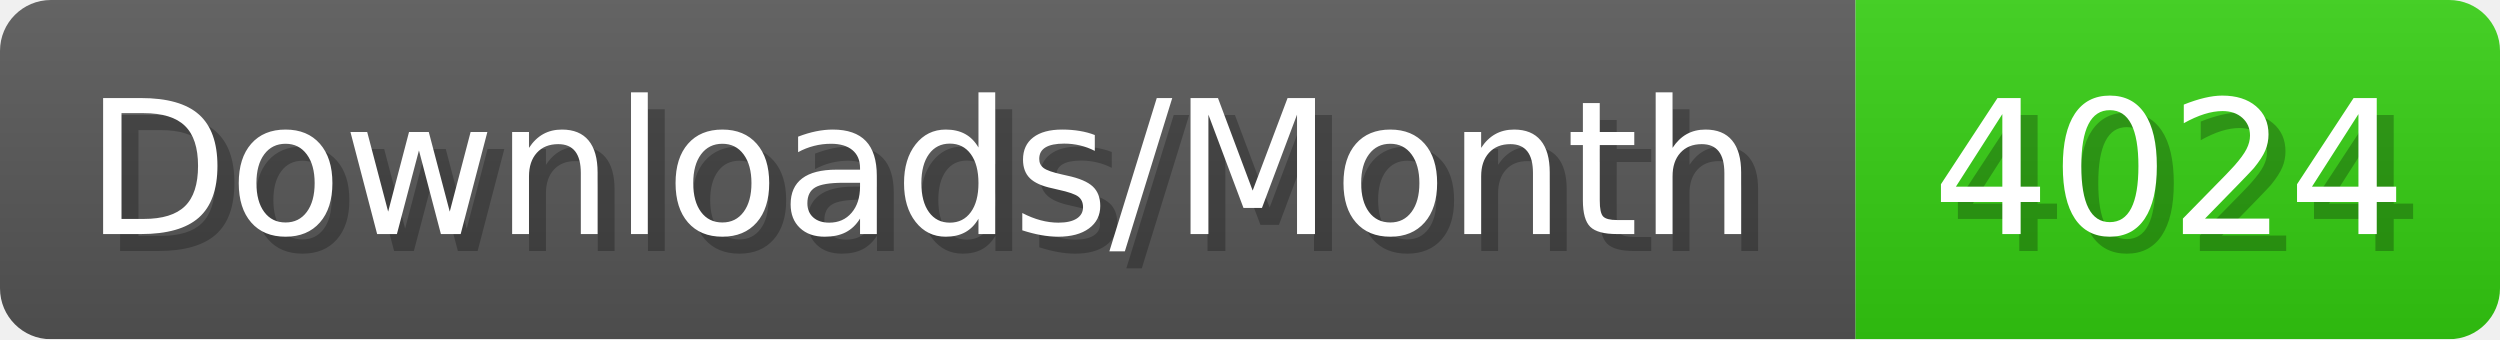
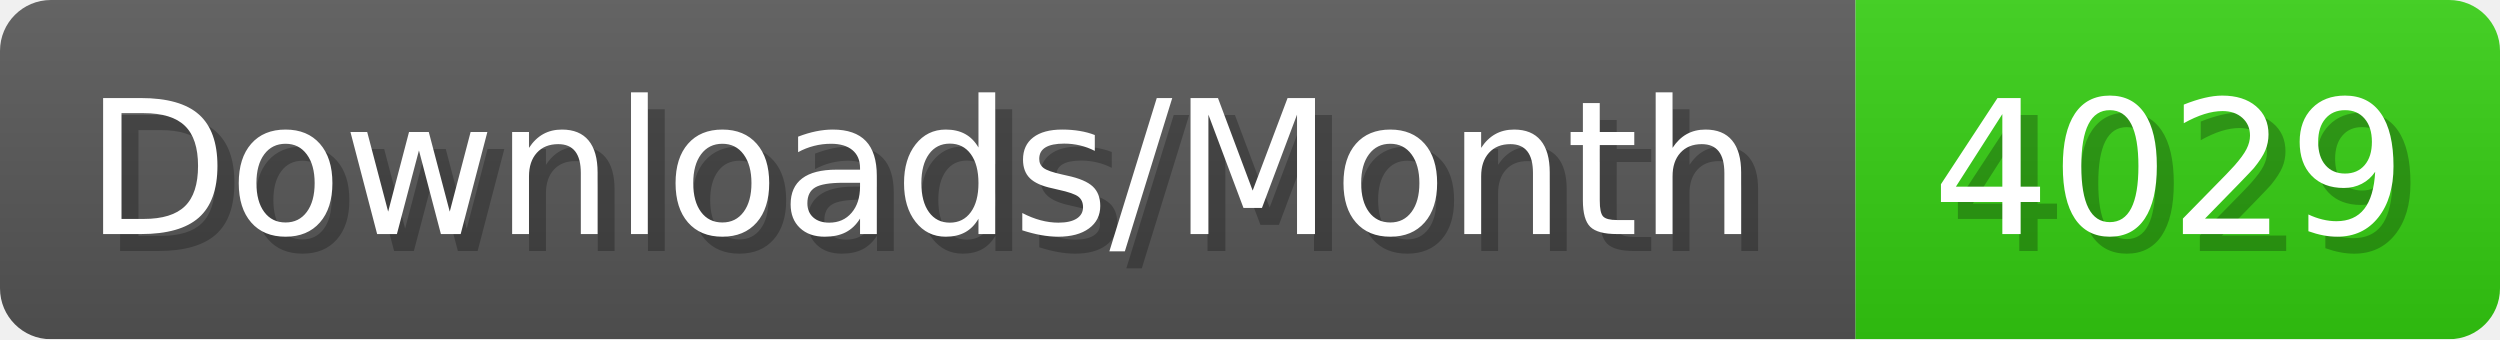
- <svg xmlns="http://www.w3.org/2000/svg" width="147.4" height="20" viewBox="0 0 1474 200" role="img" aria-label="Downloads/Month: 4024">
+ <svg xmlns="http://www.w3.org/2000/svg" width="147.4" height="20" viewBox="0 0 1474 200" role="img" aria-label="Downloads/Month: 4029">
  <linearGradient id="YlXUI" x2="0" y2="100%">
    <stop offset="0" stop-opacity=".1" stop-color="#EEE" />
    <stop offset="1" stop-opacity=".1" />
  </linearGradient>
  <mask id="JHhop">
    <rect width="1474" height="200" rx="30" fill="#FFF" />
  </mask>
  <g mask="url(#JHhop)">
    <rect width="1094" height="200" fill="#555" />
    <rect width="380" height="200" fill="#3C1" x="1094" />
    <rect width="1474" height="200" fill="url(#YlXUI)" />
  </g>
  <g aria-hidden="true" fill="#fff" text-anchor="start" font-family="Verdana,DejaVu Sans,sans-serif" font-size="110">
    <text x="60" y="148" textLength="994" fill="#000" opacity="0.25">Downloads/Month</text>
    <text x="50" y="138" textLength="994">Downloads/Month</text>
-     <text x="1149" y="148" textLength="280" fill="#000" opacity="0.25">4024</text>
-     <text x="1139" y="138" textLength="280">4024</text>
+     <text x="1149" y="148" textLength="280" fill="#000" opacity="0.25">4029</text>
+     <text x="1139" y="138" textLength="280">4029</text>
  </g>
</svg>
